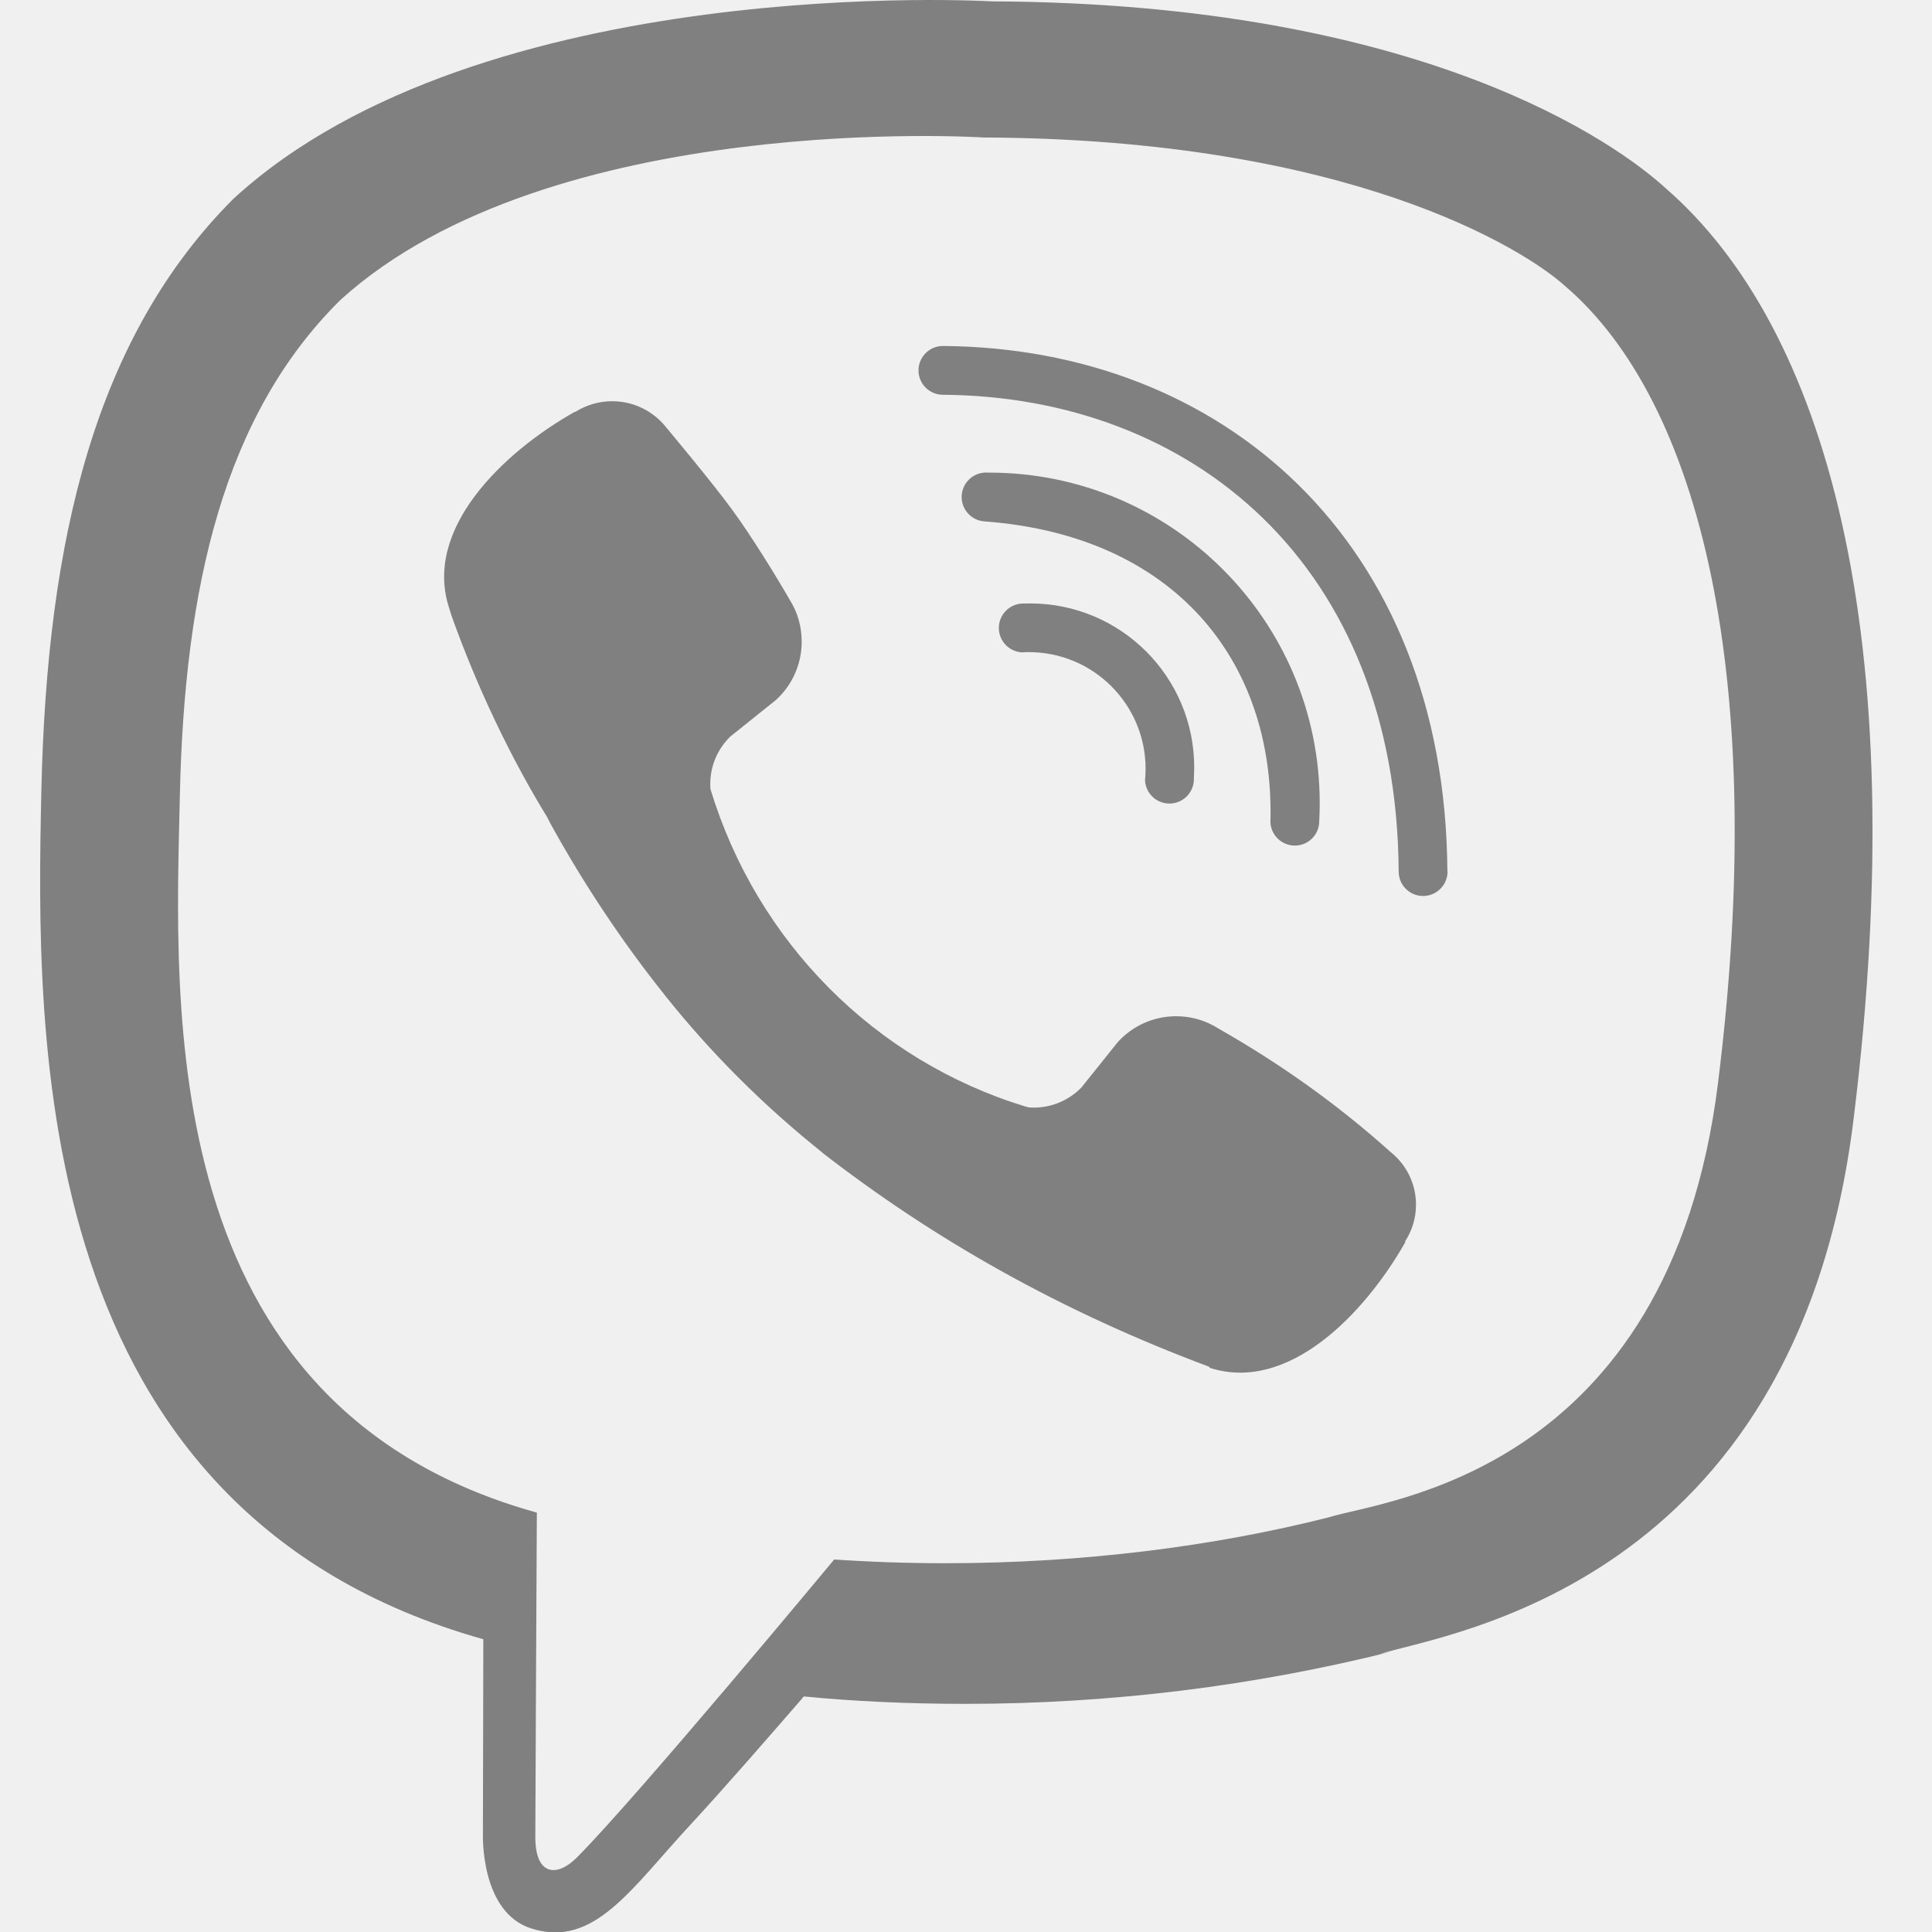
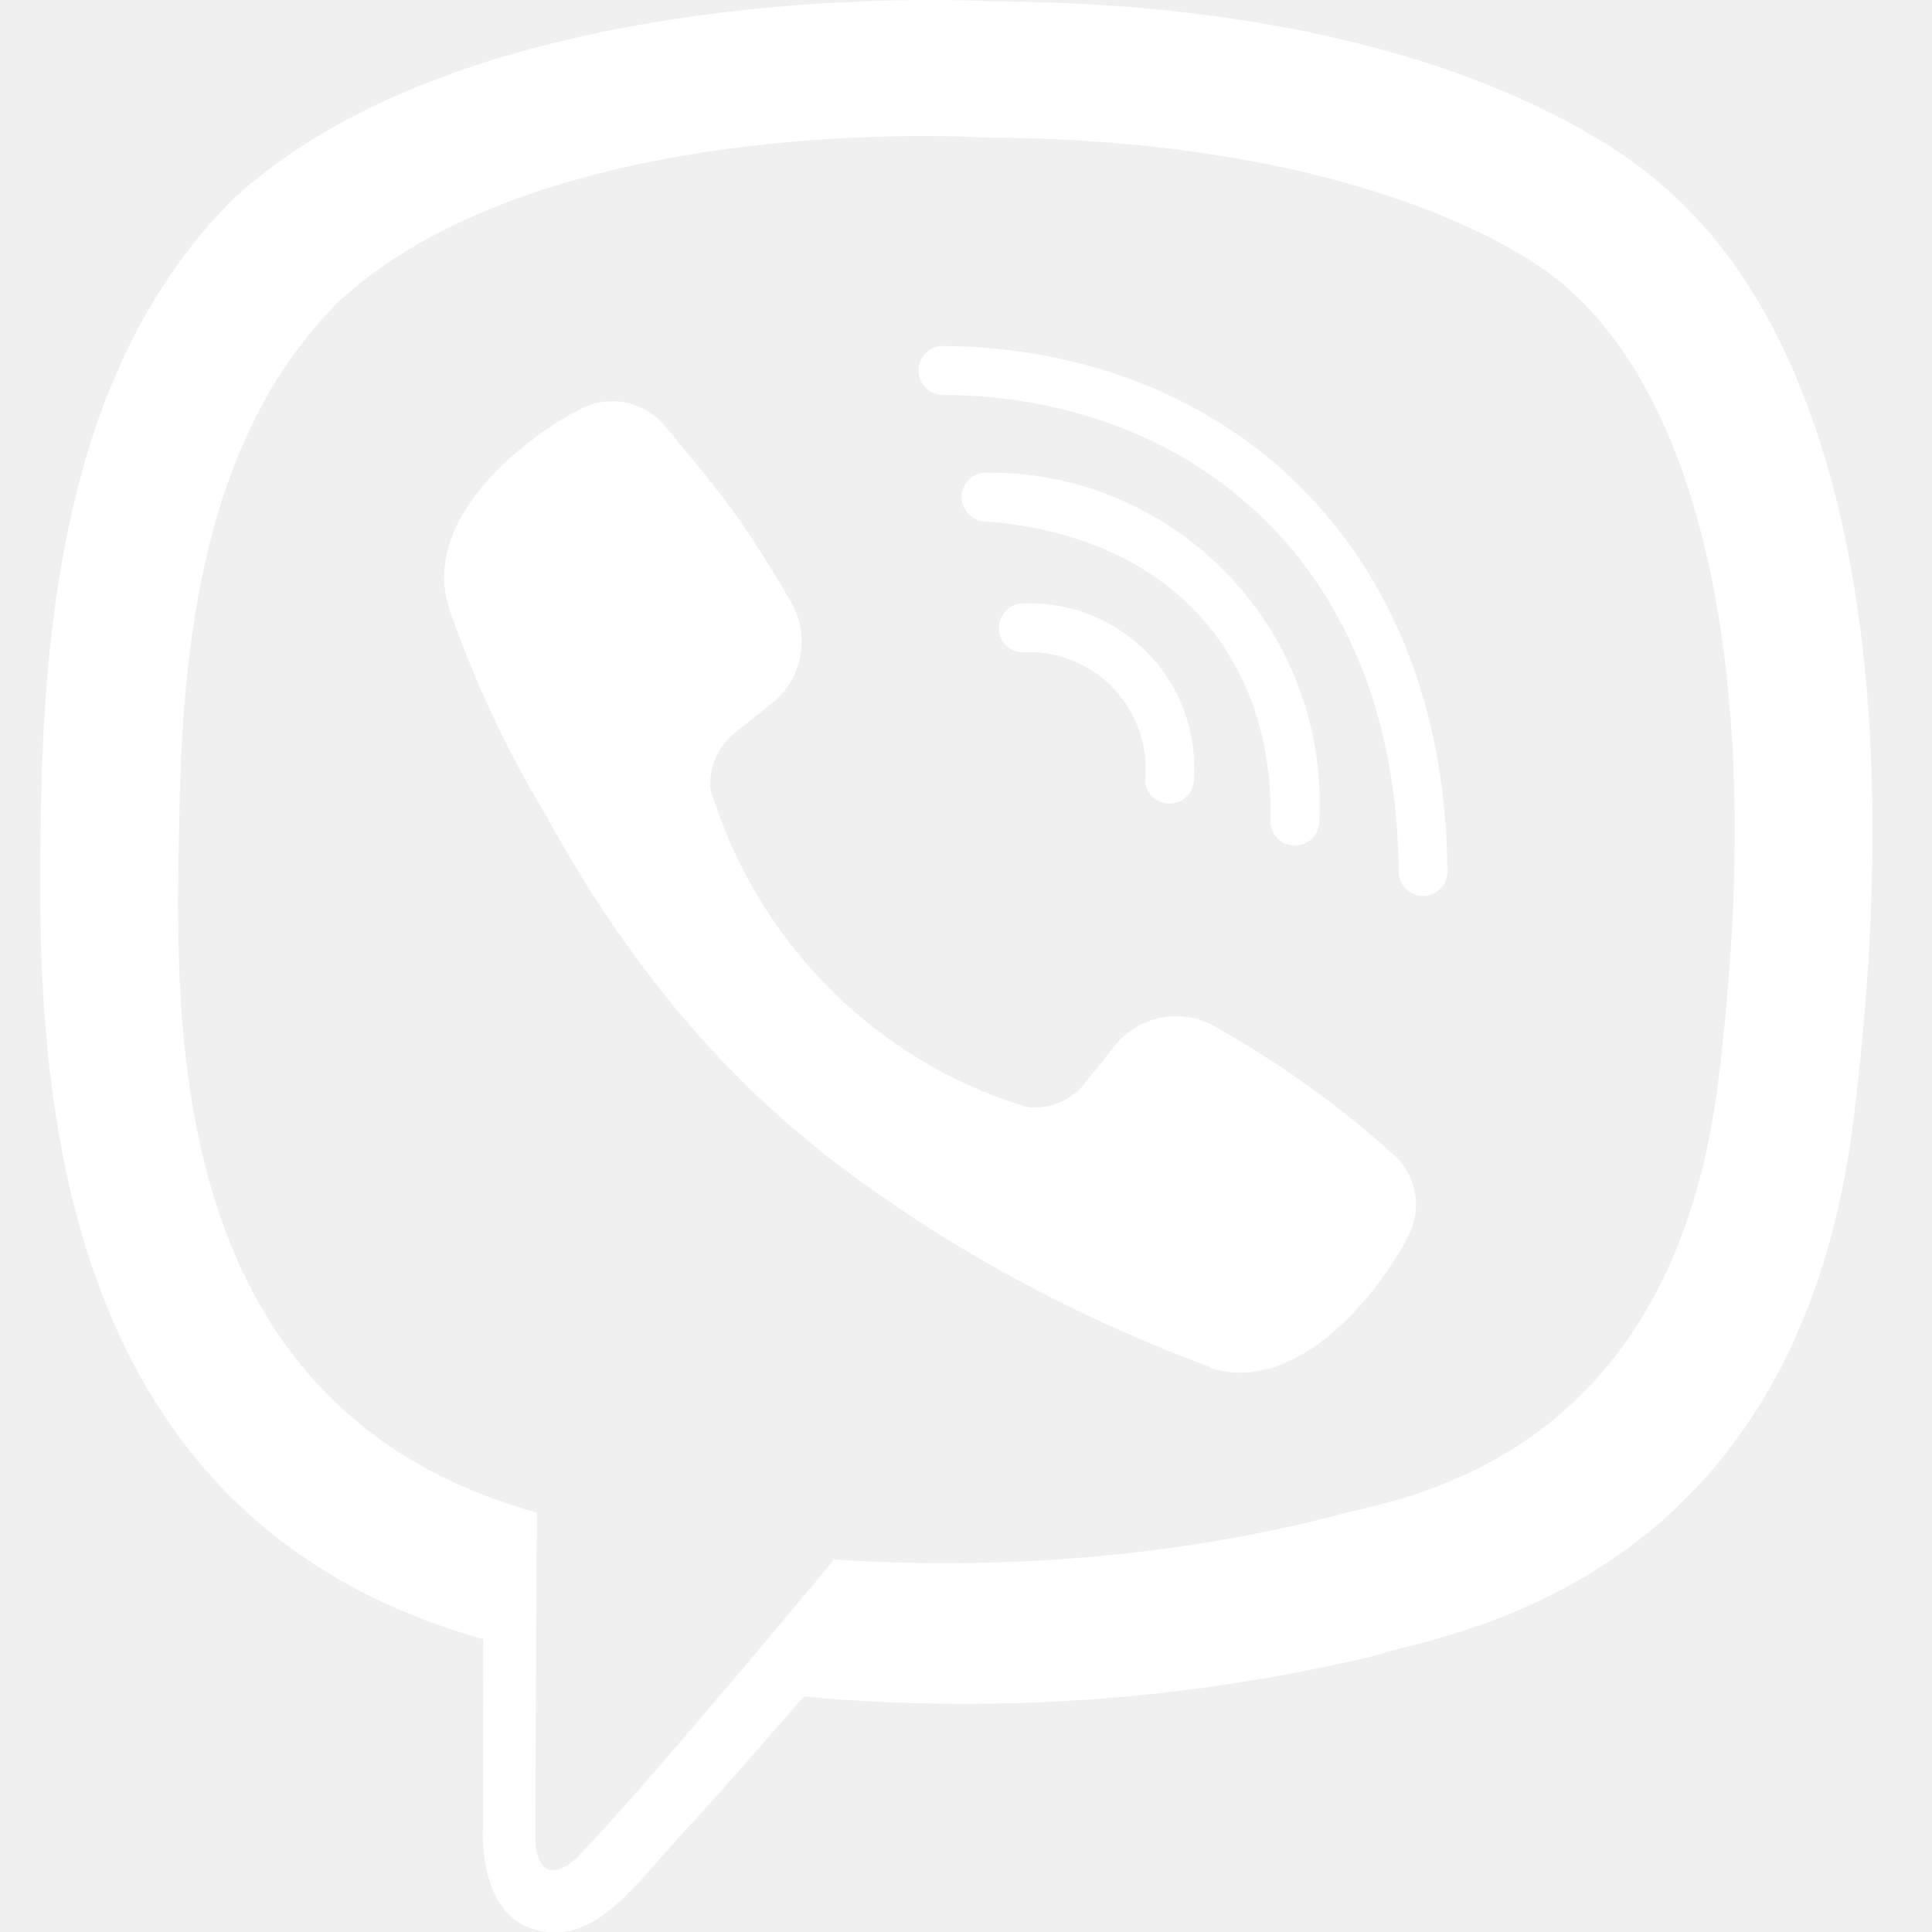
- <svg xmlns="http://www.w3.org/2000/svg" fill="#808080" viewBox="-0.5 0 24 24" stroke="#808080" stroke-width="0">
+ <svg xmlns="http://www.w3.org/2000/svg" fill="#fff" viewBox="-0.5 0 24 24" stroke="#808080" stroke-width="0">
  <g id="SVGRepo_bgCarrier" stroke-width="0" />
  <g id="SVGRepo_tracerCarrier" stroke-linecap="round" stroke-linejoin="round" />
  <g id="SVGRepo_iconCarrier">
    <path d="m20.19 2.337c-.595-.545-3.005-2.297-8.372-2.32 0 0-6.333-.379-9.418 2.452-1.716 1.716-2.317 4.229-2.386 7.346s-.146 8.959 5.485 10.547h.005l-.005 2.419s-.037.98.607 1.177c.778.244 1.238-.502 1.983-1.304.408-.441.97-1.087 1.397-1.58.6.059 1.296.092 2.001.092 1.827 0 3.602-.225 5.298-.649l-.15.032c.778-.253 5.18-.816 5.892-6.657.744-6.03-.354-9.834-2.337-11.555zm.652 11.115c-.607 4.875-4.173 5.185-4.829 5.395-1.432.364-3.076.572-4.769.572-.486 0-.968-.017-1.445-.051l.064.004s-2.438 2.939-3.197 3.703c-.248.248-.521.228-.516-.267 0-.323.019-4.018.019-4.018-4.767-1.322-4.491-6.298-4.435-8.897s.544-4.735 1.997-6.169c2.612-2.367 7.989-2.016 7.989-2.016 4.543.019 6.718 1.388 7.224 1.847 1.674 1.435 2.527 4.867 1.898 9.896zm-6.511-3.788v.014c0 .168-.136.304-.304.304-.163 0-.296-.128-.303-.289v-.001c.004-.042.007-.092.007-.141 0-.801-.649-1.45-1.45-1.45-.03 0-.06.001-.089.003h.004c-.161-.009-.288-.141-.288-.303 0-.168.136-.304.304-.304h.017-.001c.02-.001.045-.001.069-.001 1.126 0 2.038.912 2.038 2.038 0 .046-.002.092-.005.137v-.006zm.951.531c.047-1.988-1.195-3.544-3.553-3.718-.159-.011-.283-.143-.283-.303 0-.168.136-.304.304-.304.007 0 .015 0 .022.001h-.001.017c2.267 0 4.106 1.838 4.106 4.106 0 .081-.002.162-.007.242l.001-.011c-.004.165-.138.296-.303.296-.168 0-.304-.136-.304-.304 0-.003 0-.005 0-.008zm2.2.629v.002c0 .168-.136.304-.304.304s-.302-.135-.303-.301c-.024-3.822-2.573-5.903-5.662-5.925-.168 0-.303-.136-.303-.303s.136-.303.303-.303c3.459.024 6.239 2.411 6.267 6.525zm-.525 4.598v.009c-.506.891-1.453 1.875-2.428 1.561l-.009-.014c-1.832-.684-3.416-1.578-4.831-2.679l.041.03c-.743-.592-1.396-1.245-1.969-1.963l-.019-.025c-.509-.638-.986-1.352-1.402-2.106l-.04-.079c-.457-.746-.87-1.608-1.193-2.513l-.03-.098c-.314-.975.665-1.922 1.561-2.428h.009c.13-.083.288-.133.458-.133.267 0 .505.123.662.314l.001.002s.581.693.83 1.036c.234.319.549.83.712 1.115.094.147.149.327.149.52 0 .288-.124.547-.322.726l-.001.001-.562.45c-.155.15-.251.36-.251.592 0 .023.001.045.003.067v-.003c.579 1.903 2.048 3.372 3.91 3.941l.042.011c.019.002.042.003.064.003.232 0 .442-.096.592-.25l.45-.562c.18-.199.439-.323.727-.323.193 0 .372.056.524.152l-.004-.002c.813.463 1.516.972 2.157 1.549l-.011-.01c.192.154.313.389.313.652 0 .169-.05.326-.137.458l.002-.003z" />
  </g>
</svg>
